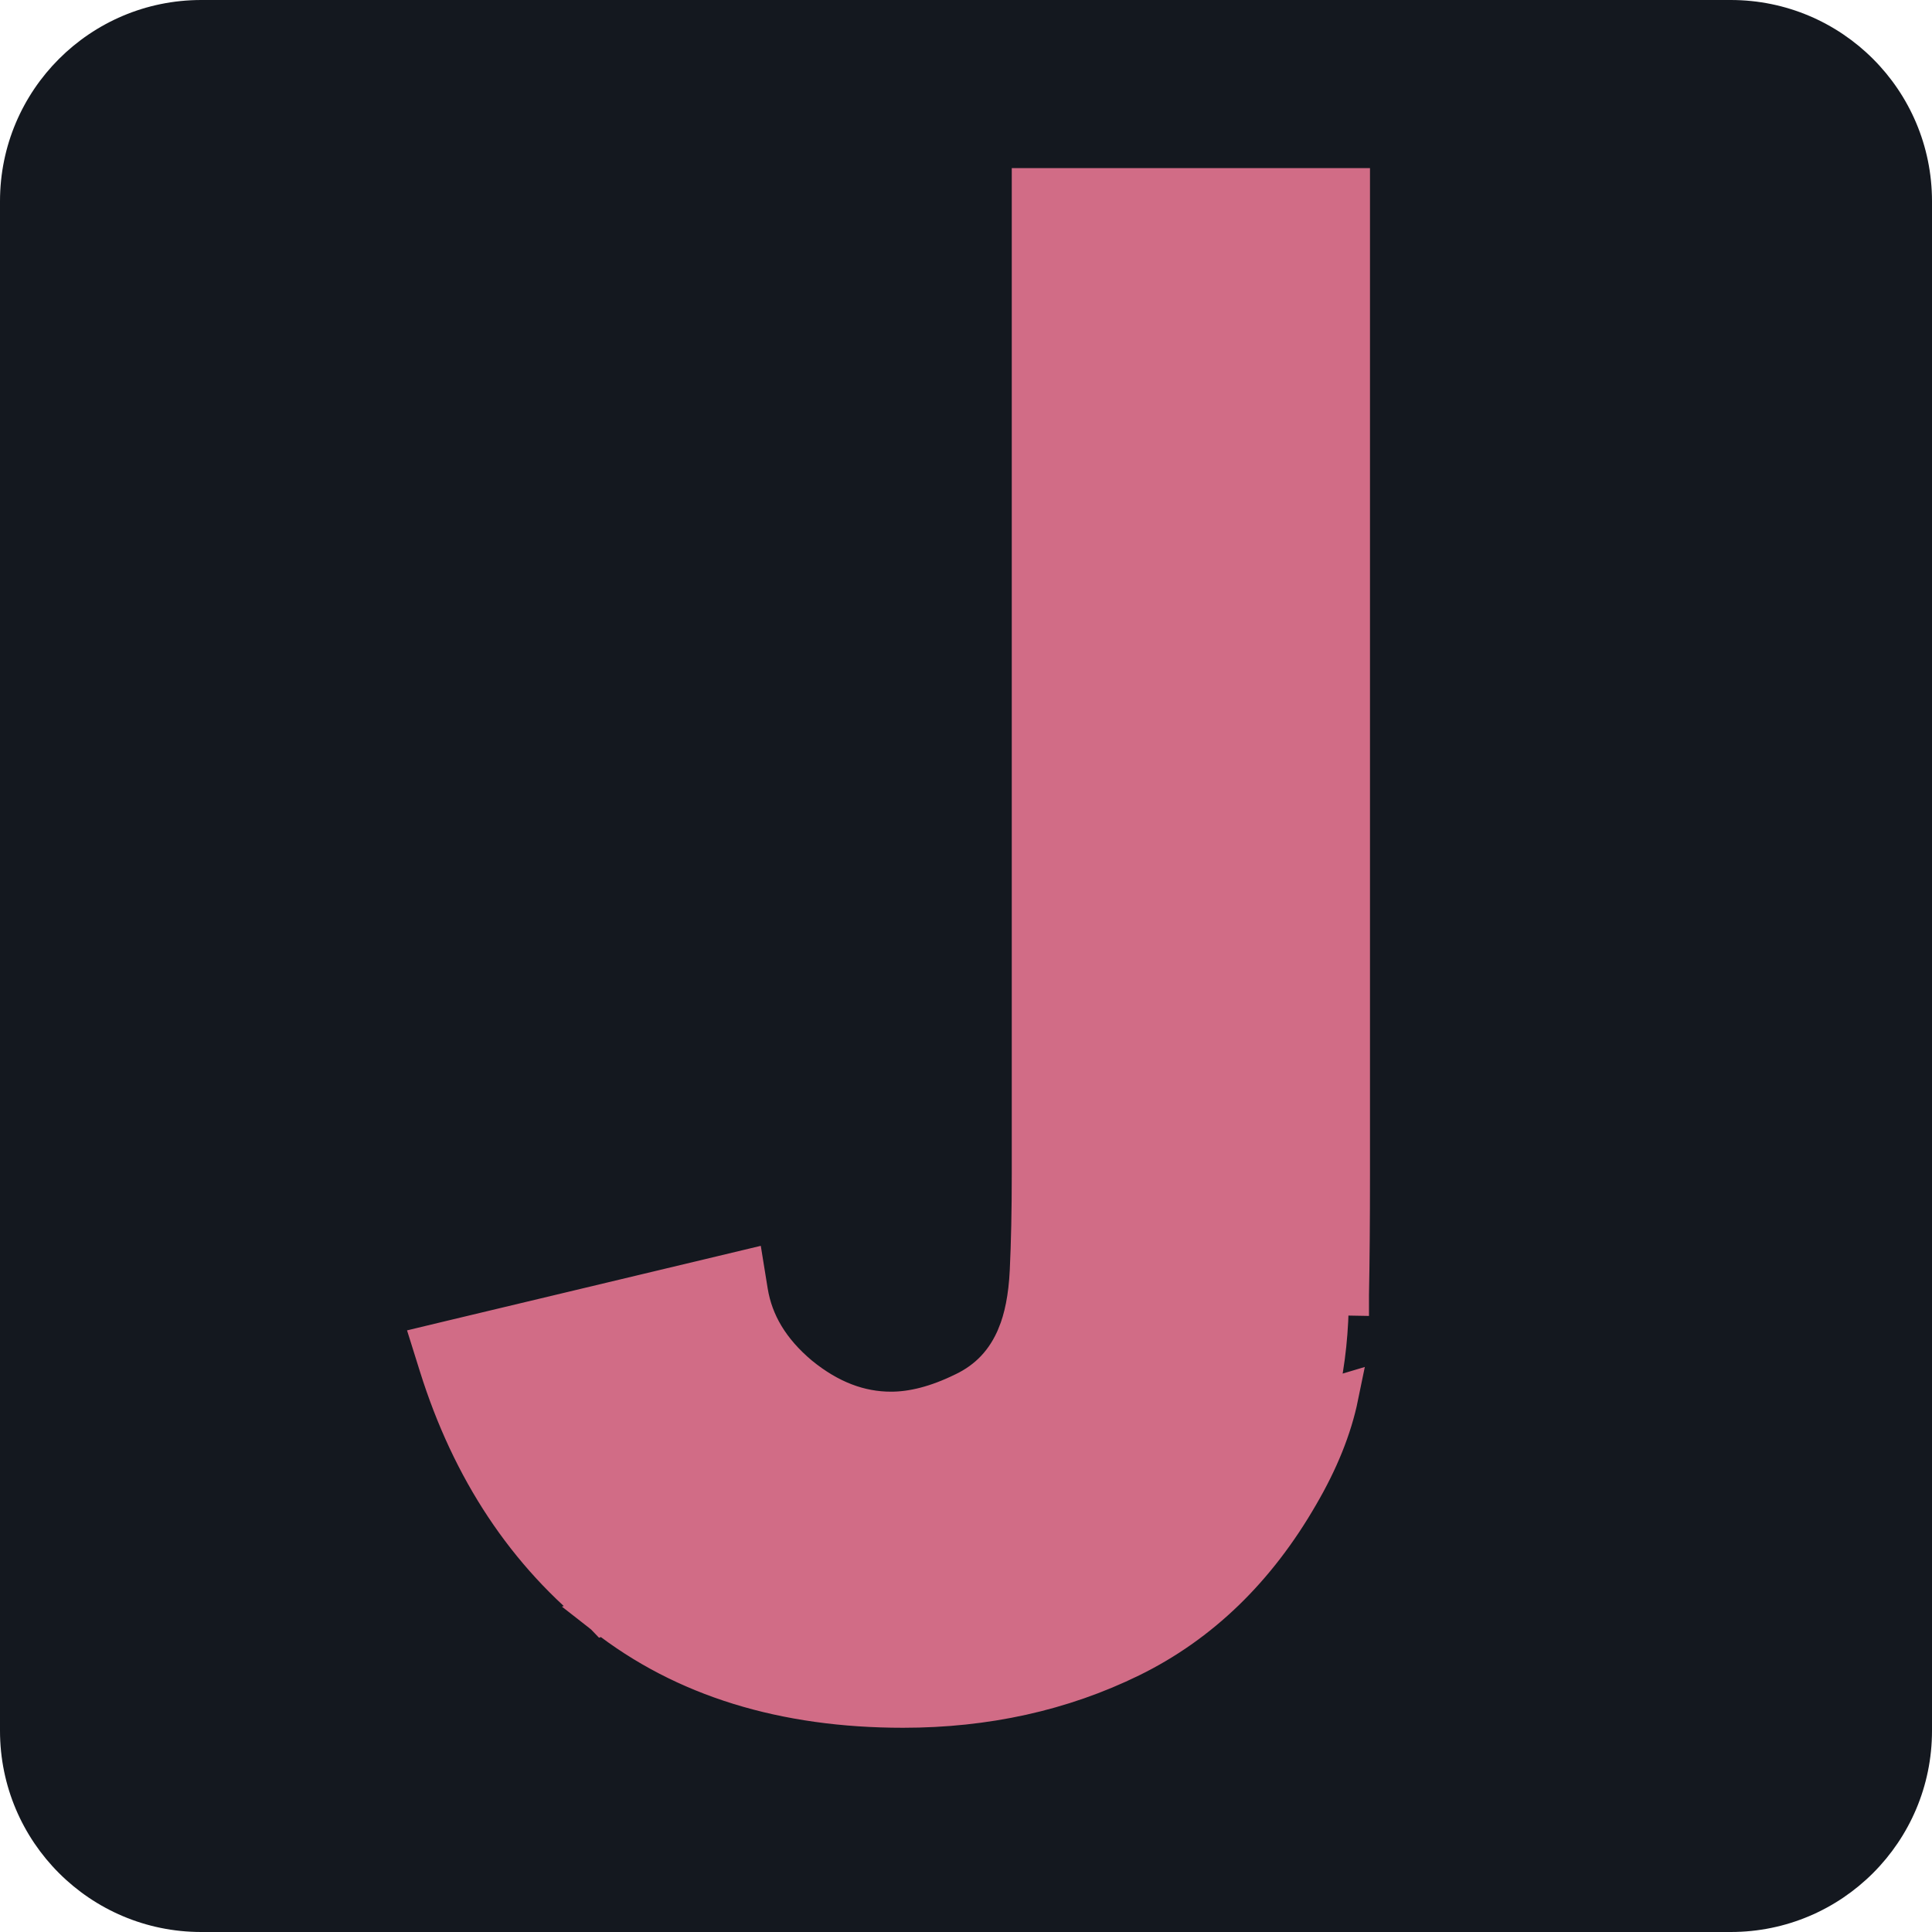
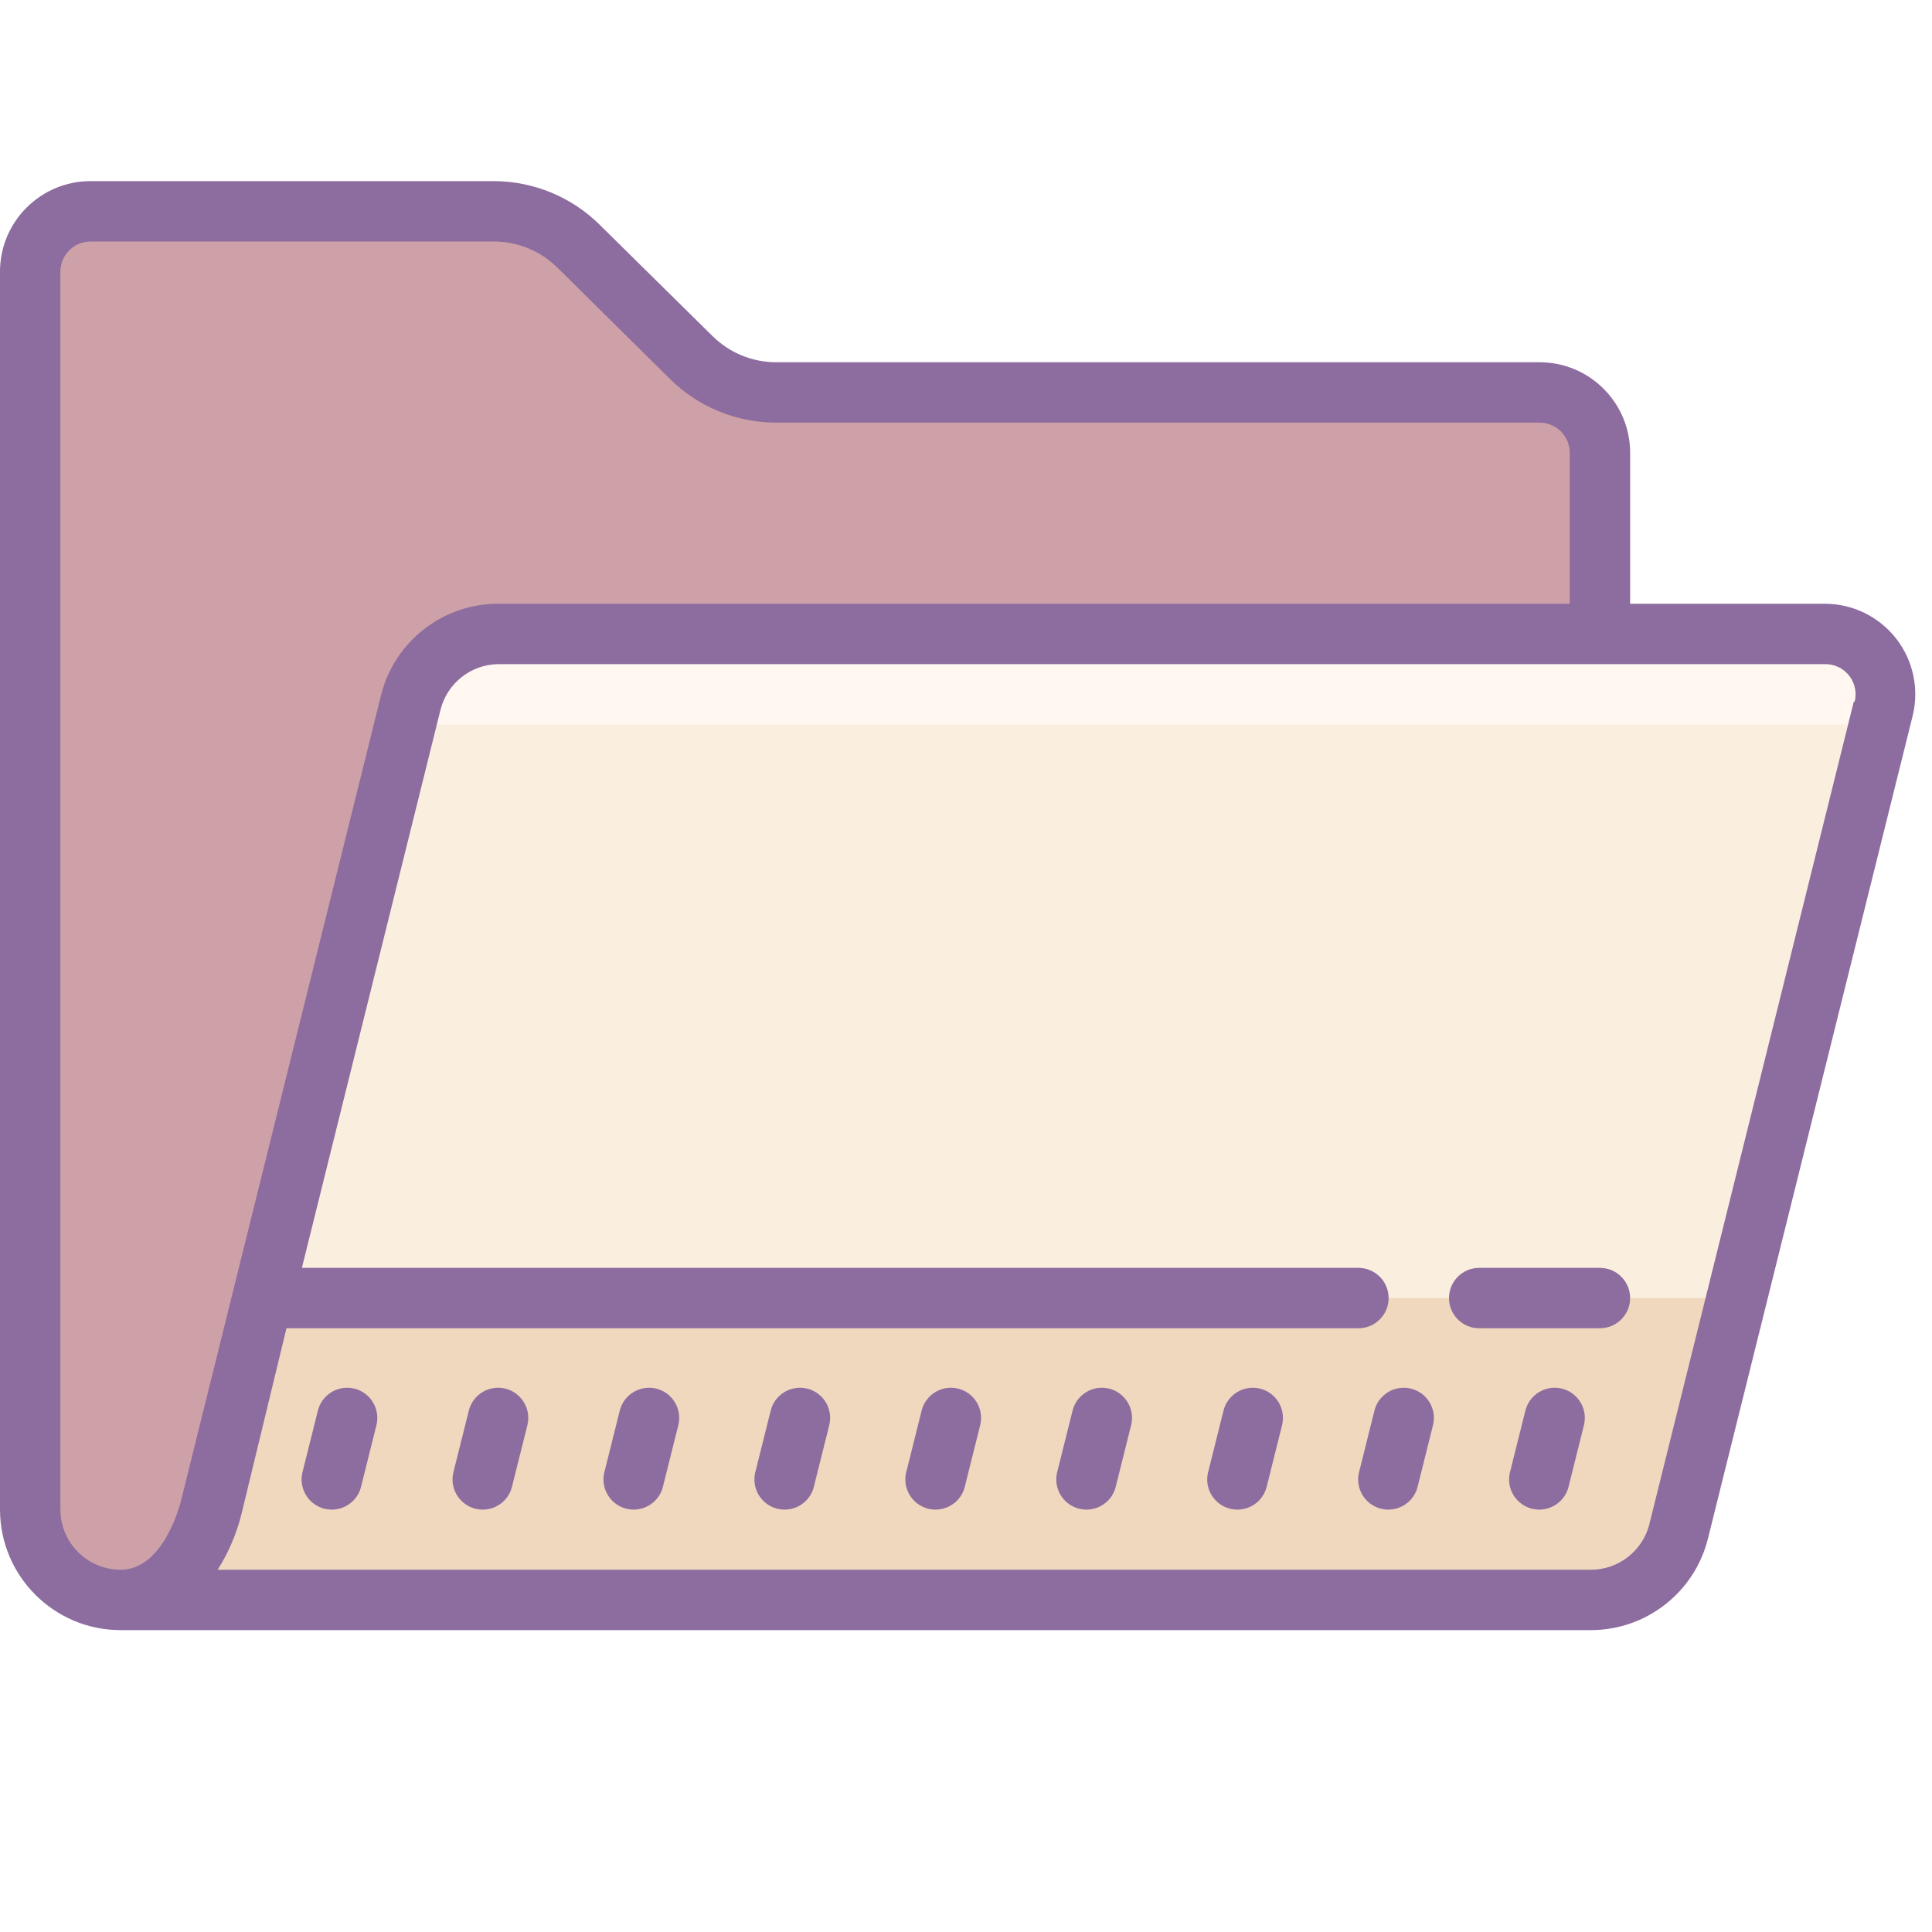
- <svg xmlns="http://www.w3.org/2000/svg" width="48" height="48" viewBox="0 0 48 48" fill="none">
-   <rect width="48" height="48" rx="5" fill="#14181F" />
-   <path d="M15.028 40.119L15.026 40.117C13.089 38.582 11.72 36.51 10.91 33.925L10.75 33.414L11.271 33.289L17.971 31.689L18.494 31.564L18.58 32.095C18.708 32.875 19.118 33.572 19.855 34.19C20.596 34.794 21.353 35.076 22.137 35.076C22.677 35.076 23.277 34.926 23.942 34.601L23.947 34.599L23.947 34.599C24.566 34.304 25.004 33.84 25.275 33.185L25.275 33.184C25.447 32.769 25.556 32.238 25.587 31.577C25.62 30.887 25.637 30.087 25.637 29.176V5.176V4.676H26.137H33.037H33.537V5.176V29.176C33.537 30.326 33.529 31.328 33.512 32.181C33.512 32.182 33.512 32.184 33.512 32.185L33.012 32.176C33.012 33.026 32.929 33.826 32.762 34.576L15.028 40.119ZM15.028 40.119C17 41.668 19.482 42.426 22.437 42.426C24.489 42.426 26.374 42.011 28.082 41.175C29.815 40.326 31.21 38.968 32.27 37.126C32.756 36.292 33.088 35.476 33.251 34.68L15.028 40.119Z" fill="#D16C86" stroke="#D16C86" />
+ <svg xmlns="http://www.w3.org/2000/svg" viewBox="0 0 64 64" width="64px" height="64px">
+   <path fill="#cda1a7" d="M53,53H4a3,3,0,0,1-3-3V10A3,3,0,0,1,4,7H17l9,6H50a3,3,0,0,1,3,3Z" />
+   <path fill="#faefde" d="M53.44,53H8.56a2,2,0,0,1-1.94-2.49l7-28A2,2,0,0,1,15.56,21H60.44a2,2,0,0,1,1.94,2.49l-7,28A2,2,0,0,1,53.44,53Z" />
+   <path fill="#fff7f0" d="M62.25,24l.13-.51A2,2,0,0,0,60.44,21H15.56a2,2,0,0,0-1.94,1.51L13.25,24Z" />
+   <path fill="#efd8be" d="M8.5,43,6.62,50.51A2,2,0,0,0,8.56,53H53.44a2,2,0,0,0,1.94-1.51L57.5,43Z" />
+   <path fill="#8d6c9f" d="M53 42H49a1 1 0 0 0 0 2h4a1 1 0 0 0 0-2zM11.74 46a1 1 0 0 0-1.21.73l-.5 2a1 1 0 1 0 1.94.48l.5-2A1 1 0 0 0 11.74 46zM16.74 46a1 1 0 0 0-1.21.73l-.5 2a1 1 0 1 0 1.94.48l.5-2A1 1 0 0 0 16.74 46zM21.74 46a1 1 0 0 0-1.21.73l-.5 2a1 1 0 1 0 1.94.48l.5-2A1 1 0 0 0 21.74 46zM26.74 46a1 1 0 0 0-1.21.73l-.5 2a1 1 0 1 0 1.94.48l.5-2A1 1 0 0 0 26.74 46zM31.74 46a1 1 0 0 0-1.21.73l-.5 2a1 1 0 1 0 1.94.48l.5-2A1 1 0 0 0 31.74 46zM36.74 46a1 1 0 0 0-1.21.73l-.5 2a1 1 0 1 0 1.94.48l.5-2A1 1 0 0 0 36.74 46zM41.74 46a1 1 0 0 0-1.21.73l-.5 2a1 1 0 1 0 1.94.48l.5-2A1 1 0 0 0 41.74 46zM46.74 46a1 1 0 0 0-1.21.73l-.5 2a1 1 0 1 0 1.94.48l.5-2A1 1 0 0 0 46.74 46zM51.74 46a1 1 0 0 0-1.21.73l-.5 2a1 1 0 1 0 1.94.48l.5-2A1 1 0 0 0 51.74 46z" />
+   <path fill="#8d6c9f" d="M62.81,21.15A3,3,0,0,0,60.44,20H54V15a3,3,0,0,0-3-3H25.71a3,3,0,0,1-2.11-.87L19.87,7.45A5,5,0,0,0,16.36,6H3A3,3,0,0,0,0,9V50a4,4,0,0,0,4,4H52.7a4,4,0,0,0,3.87-3l6.79-27.29A3,3,0,0,0,62.81,21.15ZM4,52a2,2,0,0,1-2-2V9A1,1,0,0,1,3,8H16.36a3,3,0,0,1,2.11.87l3.72,3.68A5,5,0,0,0,25.71,14H51a1,1,0,0,1,1,1v5H16.51a4,4,0,0,0-3.88,3L6,49.7S5.46,52,4,52ZM61.41,23.24,54.63,50.52A2,2,0,0,1,52.7,52H7.21A6.28,6.28,0,0,0,8,50.15L9.49,44H45a1,1,0,0,0,0-2H10l4.59-18.48A2,2,0,0,1,16.51,22H60.44a1,1,0,0,1,1,1.24Z" />
</svg>
